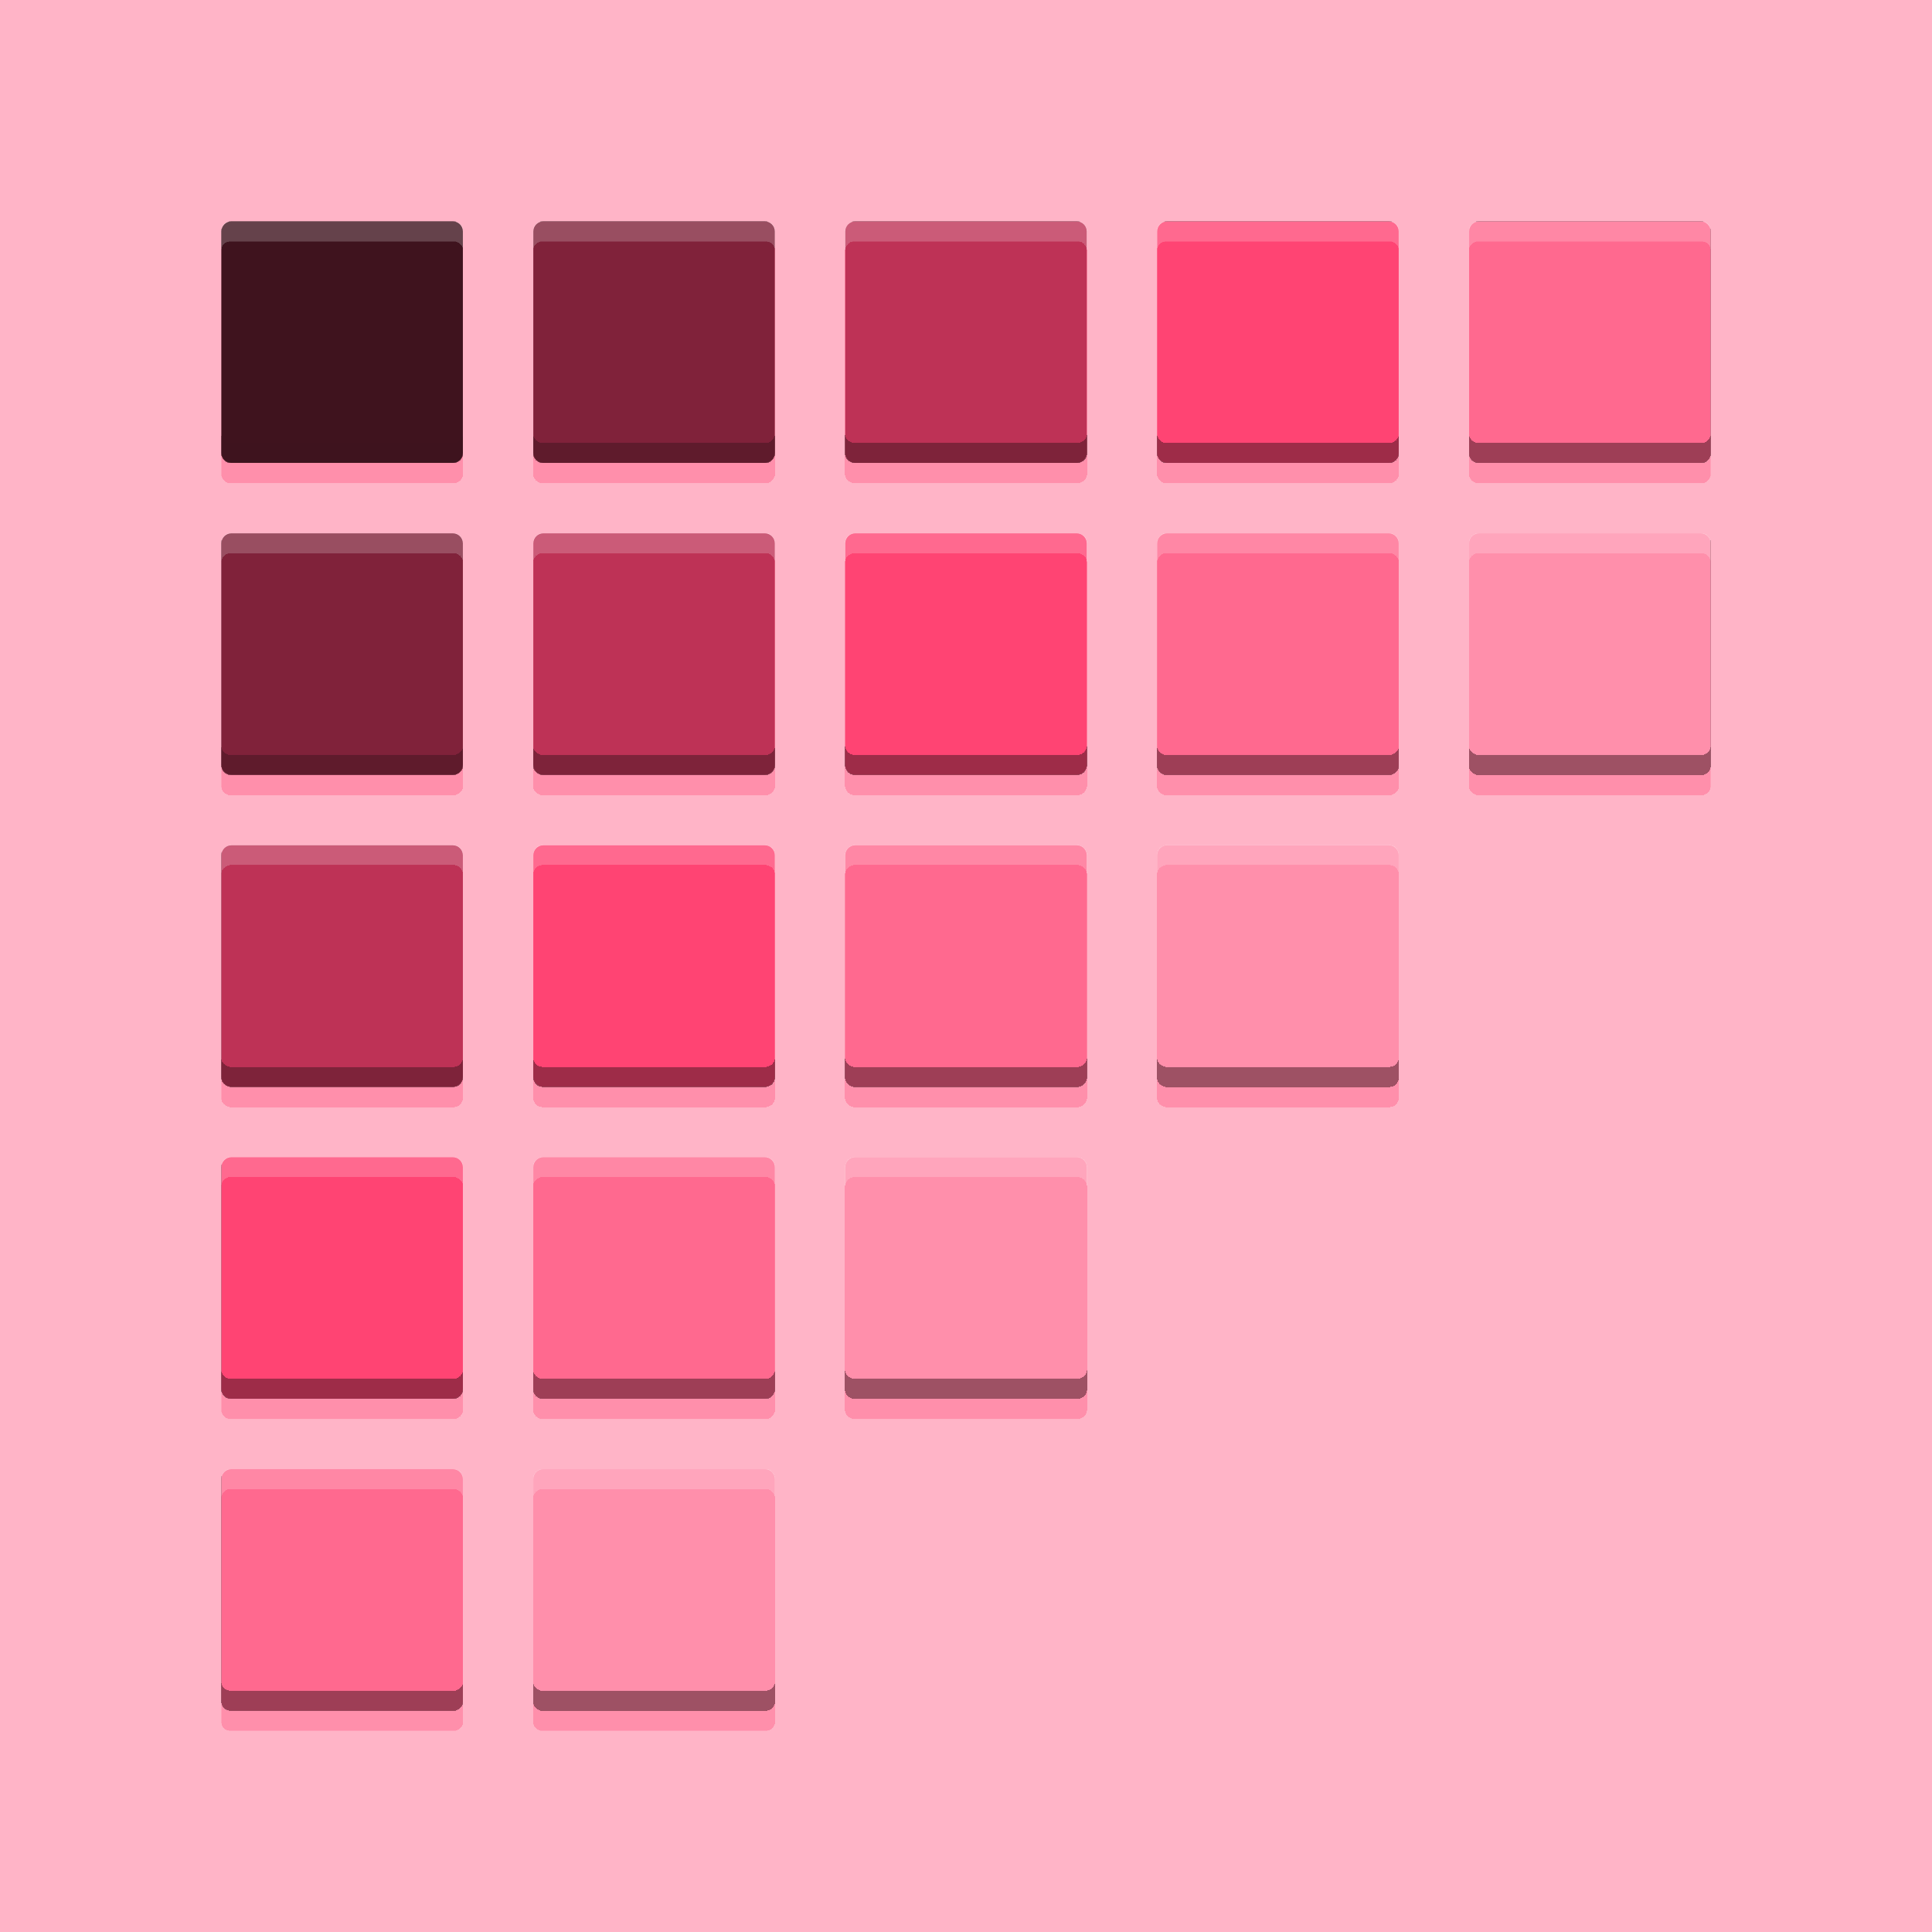
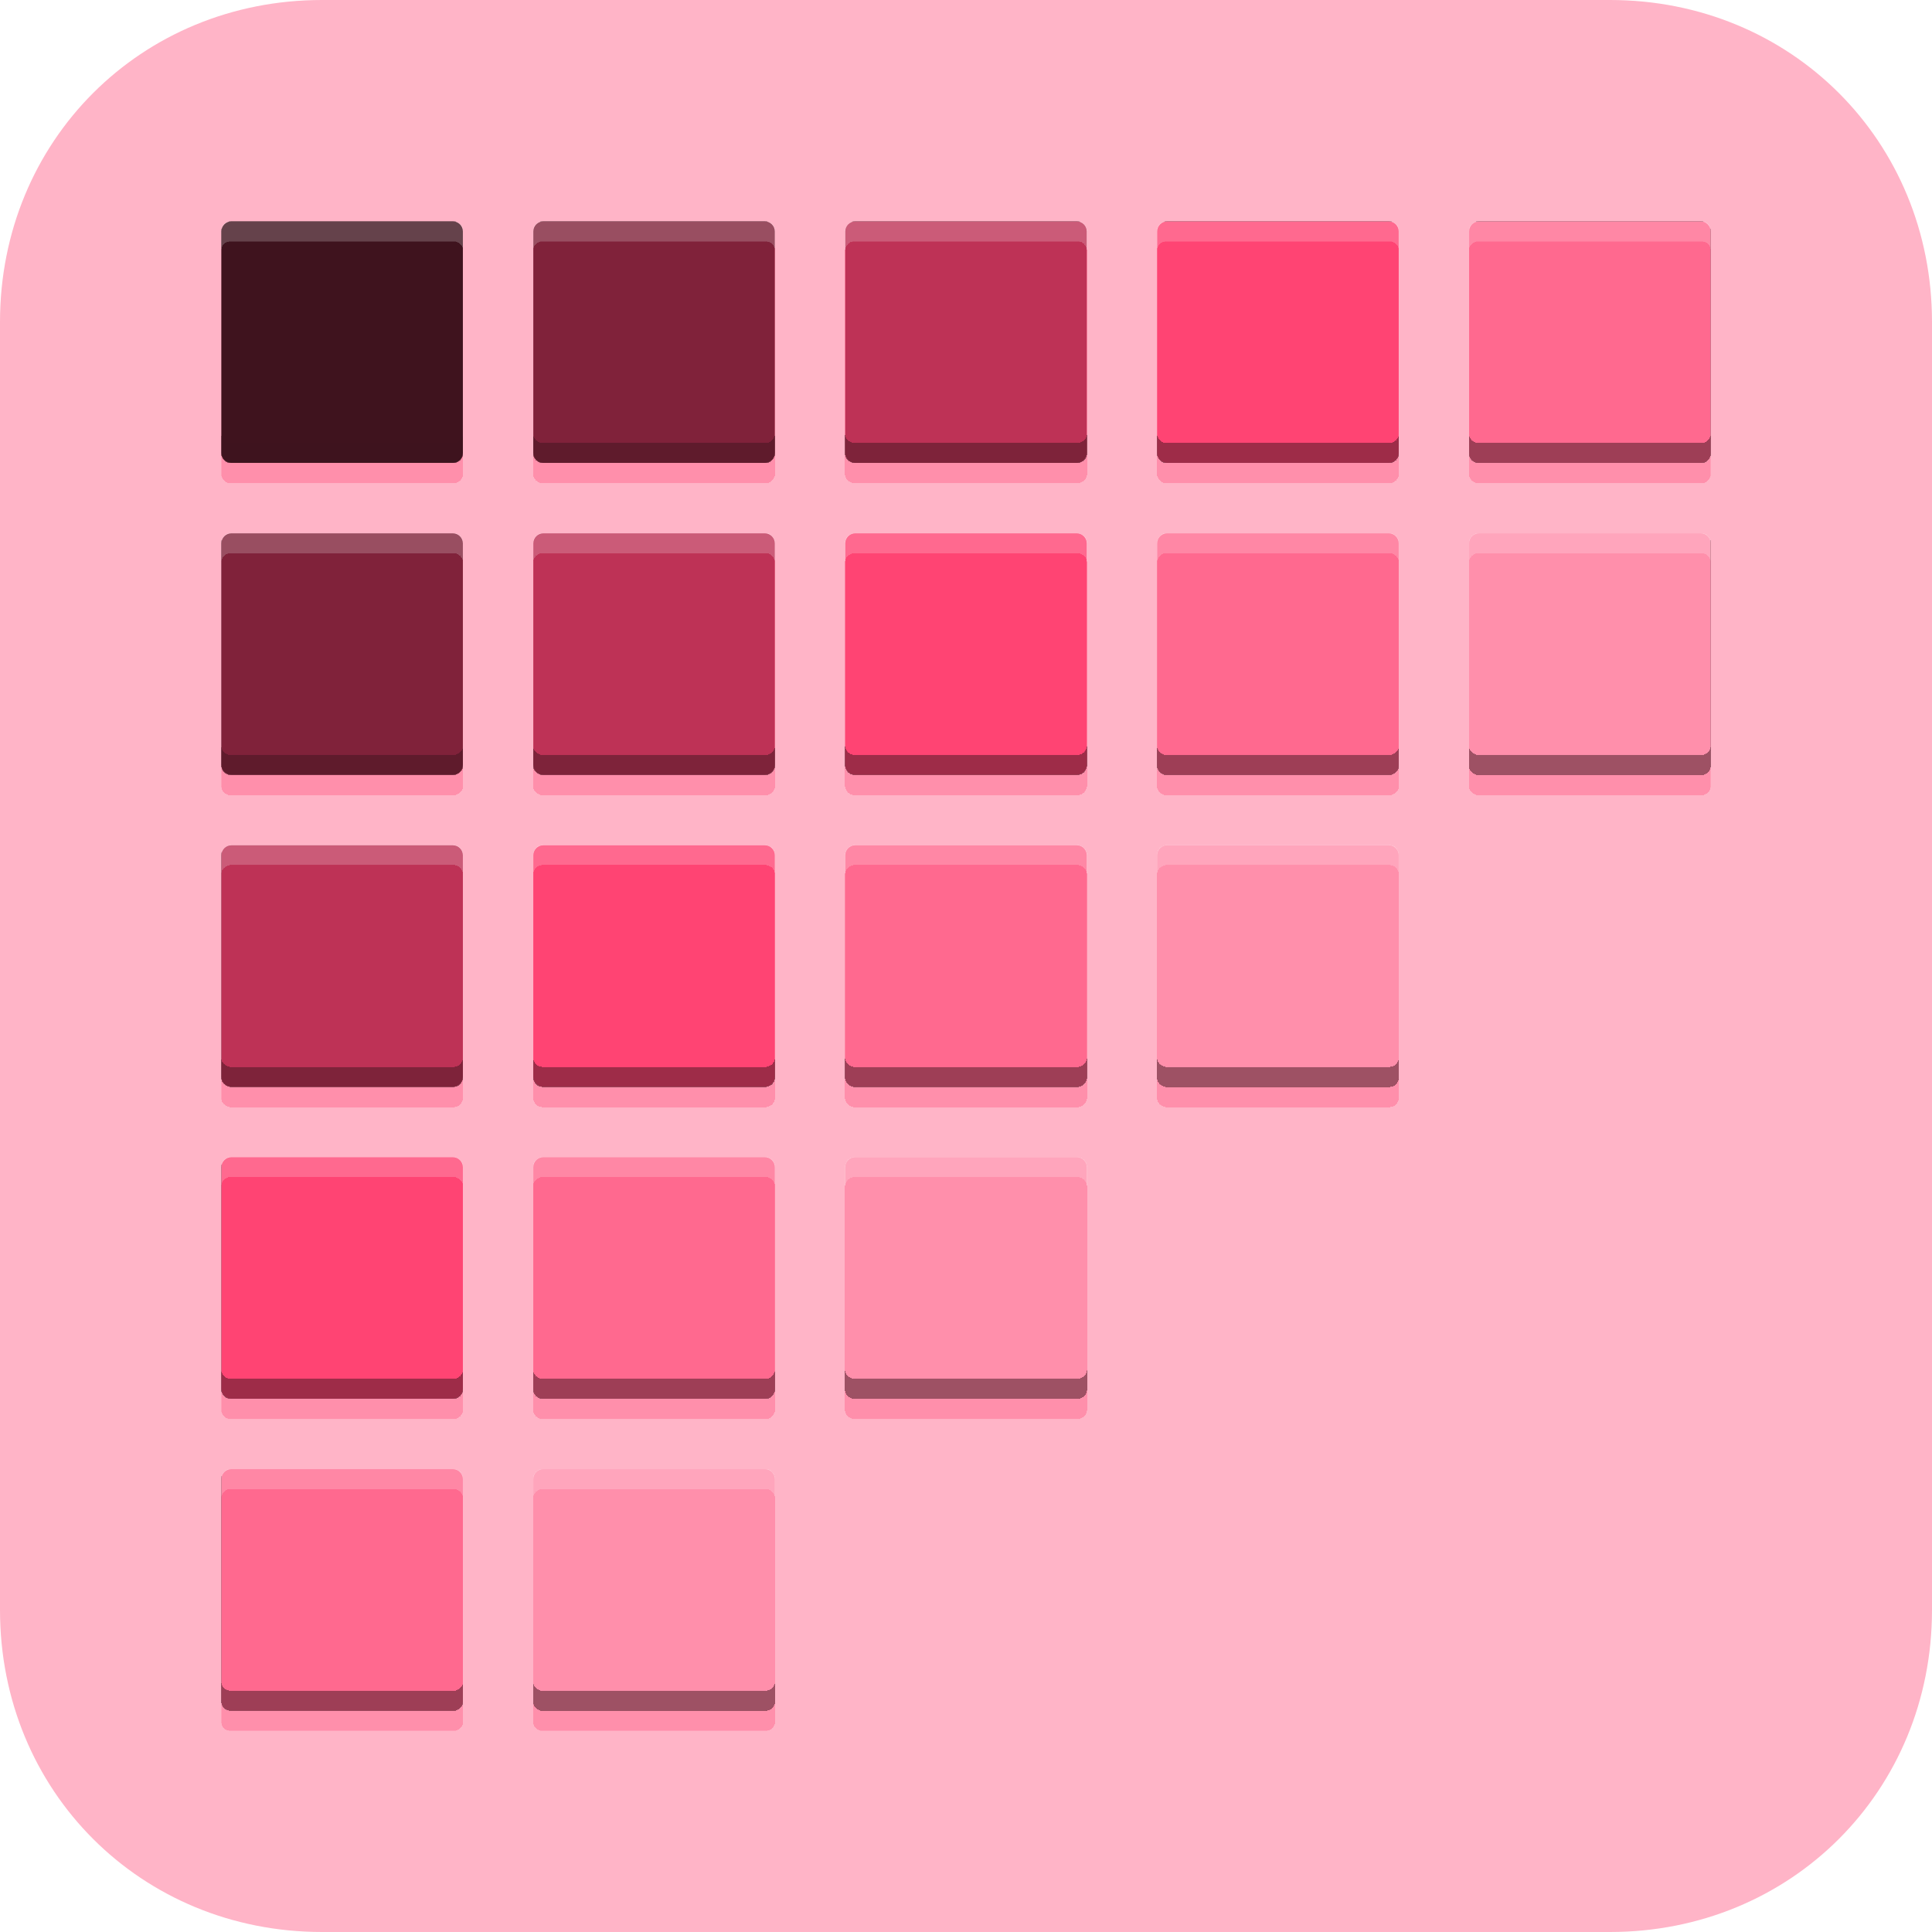
<svg xmlns="http://www.w3.org/2000/svg" fill="none" viewBox="0 0 192 192">
-   <path fill="#FFB4C7" d="M192 0H0v192h192V0Z" />
-   <g filter="url(#b)">
+   <path fill="#FFB4C7" d="M160 0H32C14 0 0 14 0 32v128c0 18 14 32 32 32h128c18 0 32-14 32-32V32c0-18-14-32-32-32Z" />
+   <g filter="url(#a)">
    <rect width="24" height="24" x="22" y="22" fill="#3F131E" rx="1" />
    <rect width="24" height="24" x="53" y="22" fill="#80223A" rx="1" />
    <rect width="24" height="24" x="84" y="22" fill="#BE3256" rx="1" />
    <rect width="24" height="24" x="115" y="22" fill="#FF4473" rx="1" />
    <rect width="24" height="24" x="146" y="22" fill="#FF698F" rx="1" />
    <rect width="24" height="24" x="22" y="53" fill="#80223A" rx="1" />
    <rect width="24" height="24" x="53" y="53" fill="#BE3256" rx="1" />
    <rect width="24" height="24" x="84" y="53" fill="#FF4473" rx="1" />
    <rect width="24" height="24" x="115" y="53" fill="#FF698F" rx="1" />
    <rect width="24" height="24" x="146" y="53" fill="#FF8FAB" rx="1" />
    <rect width="24" height="24" x="22" y="84" fill="#BE3256" rx="1" />
    <rect width="24" height="24" x="53" y="84" fill="#FF4473" rx="1" />
    <rect width="24" height="24" x="84" y="84" fill="#FF698F" rx="1" />
    <rect width="24" height="24" x="115" y="84" fill="#FF8FAB" rx="1" />
    <rect width="24" height="24" x="22" y="115" fill="#FF4473" rx="1" />
    <rect width="24" height="24" x="53" y="115" fill="#FF698F" rx="1" />
    <rect width="24" height="24" x="84" y="115" fill="#FF8FAB" rx="1" />
    <rect width="24" height="24" x="22" y="146" fill="#FF698F" rx="1" />
    <rect width="24" height="24" x="53" y="146" fill="#FF8FAB" rx="1" />
  </g>
  <defs>
-     <filter id="b" width="148" height="150" x="22" y="22" color-interpolation-filters="sRGB" filterUnits="userSpaceOnUse">
-       <feFlood flood-opacity="0" result="b" />
-       <feColorMatrix in="SourceAlpha" result="h" values="0 0 0 0 0 0 0 0 0 0 0 0 0 0 0 0 0 0 127 0" />
+     <filter id="a" width="148" height="150" x="22" y="22" color-interpolation-filters="sRGB" filterUnits="userSpaceOnUse">
+       <feFlood flood-opacity="0" result="BackgroundImageFix" />
+       <feColorMatrix in="SourceAlpha" result="hardAlpha" values="0 0 0 0 0 0 0 0 0 0 0 0 0 0 0 0 0 0 127 0" />
      <feOffset dy="2" />
      <feColorMatrix values="0 0 0 0 1 0 0 0 0 0.561 0 0 0 0 0.671 0 0 0 1 0" />
-       <feBlend in2="b" result="d" />
-       <feBlend in="SourceGraphic" in2="d" result="q" />
-       <feColorMatrix in="SourceAlpha" result="h" values="0 0 0 0 0 0 0 0 0 0 0 0 0 0 0 0 0 0 127 0" />
+       <feBlend in2="BackgroundImageFix" result="effect1_dropShadow_1830_57" />
+       <feBlend in="SourceGraphic" in2="effect1_dropShadow_1830_57" result="shape" />
+       <feColorMatrix in="SourceAlpha" result="hardAlpha" values="0 0 0 0 0 0 0 0 0 0 0 0 0 0 0 0 0 0 127 0" />
      <feOffset dy="2" />
-       <feComposite in2="h" k2="-1" k3="1" operator="arithmetic" />
+       <feComposite in2="hardAlpha" k2="-1" k3="1" operator="arithmetic" />
      <feColorMatrix values="0 0 0 0 1 0 0 0 0 1 0 0 0 0 1 0 0 0 0.2 0" />
-       <feBlend in2="q" result="t" />
-       <feColorMatrix in="SourceAlpha" result="h" values="0 0 0 0 0 0 0 0 0 0 0 0 0 0 0 0 0 0 127 0" />
+       <feBlend in2="shape" result="effect2_innerShadow_1830_57" />
+       <feColorMatrix in="SourceAlpha" result="hardAlpha" values="0 0 0 0 0 0 0 0 0 0 0 0 0 0 0 0 0 0 127 0" />
      <feOffset dy="-2" />
-       <feComposite in2="h" k2="-1" k3="1" operator="arithmetic" />
+       <feComposite in2="hardAlpha" k2="-1" k3="1" operator="arithmetic" />
      <feColorMatrix values="0 0 0 0 0.247 0 0 0 0 0.075 0 0 0 0 0.118 0 0 0 0.5 0" />
-       <feBlend in2="t" result="s" />
+       <feBlend in2="effect2_innerShadow_1830_57" result="effect3_innerShadow_1830_57" />
    </filter>
  </defs>
</svg>
